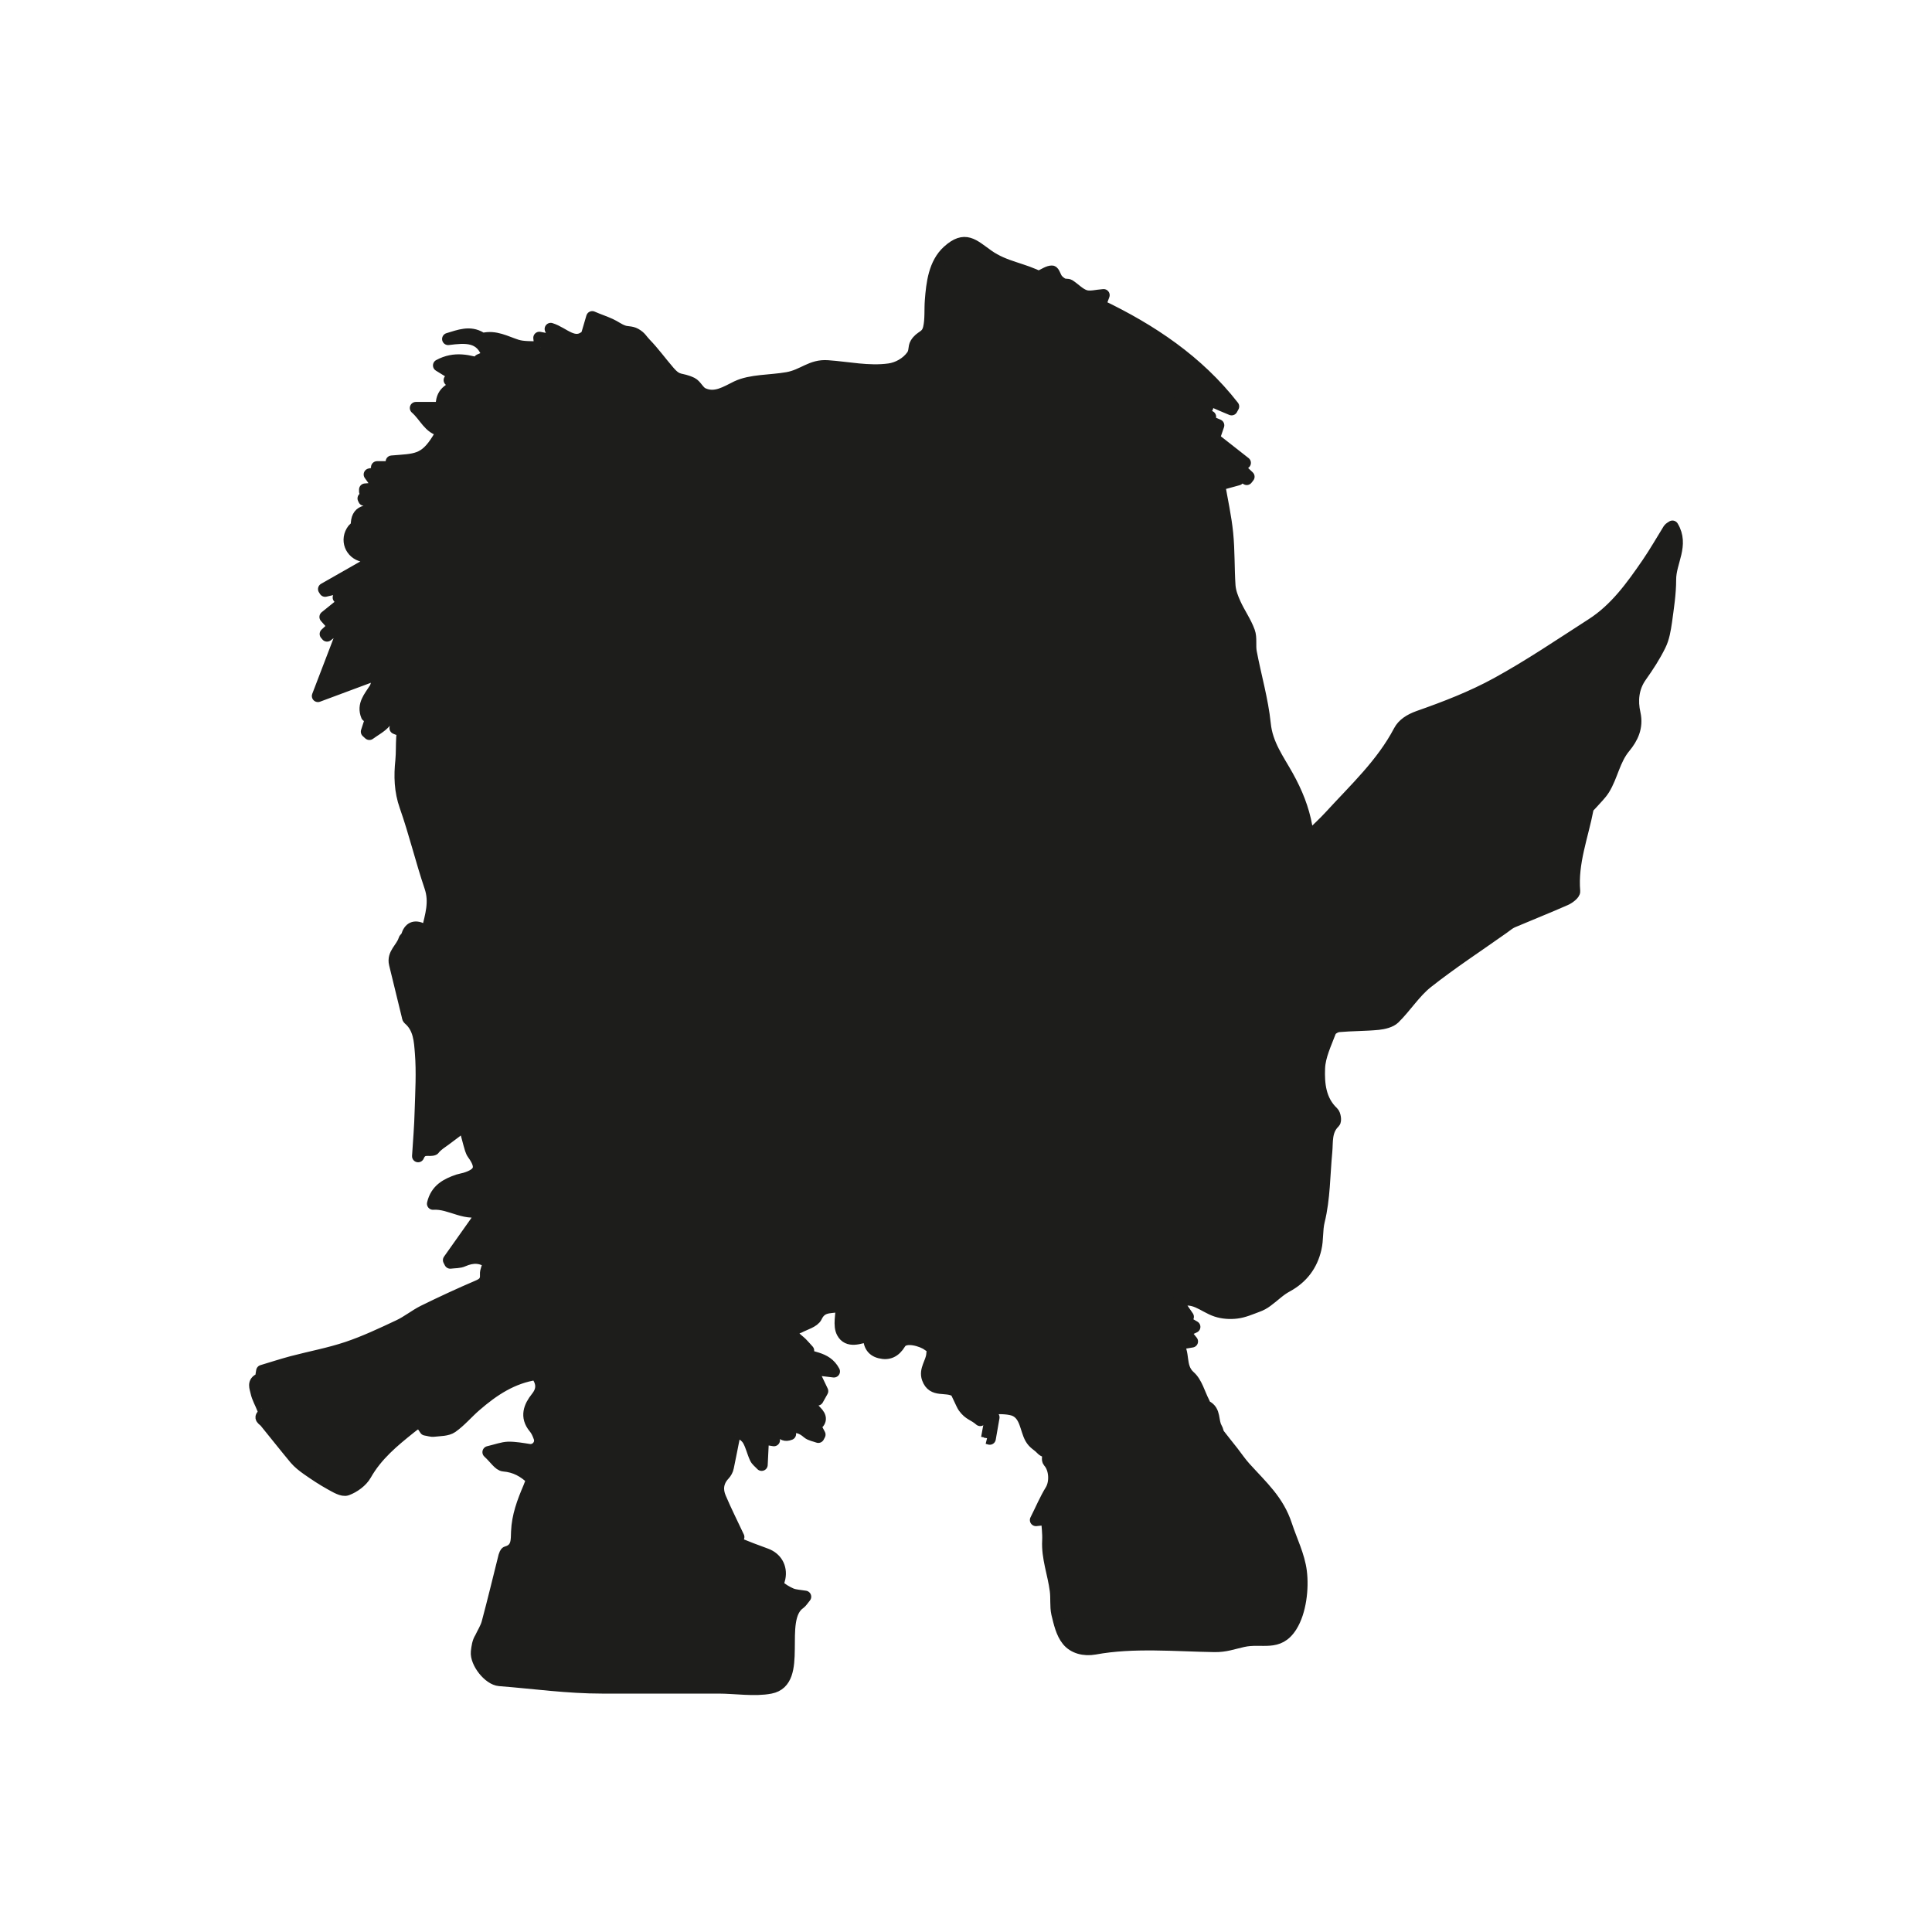
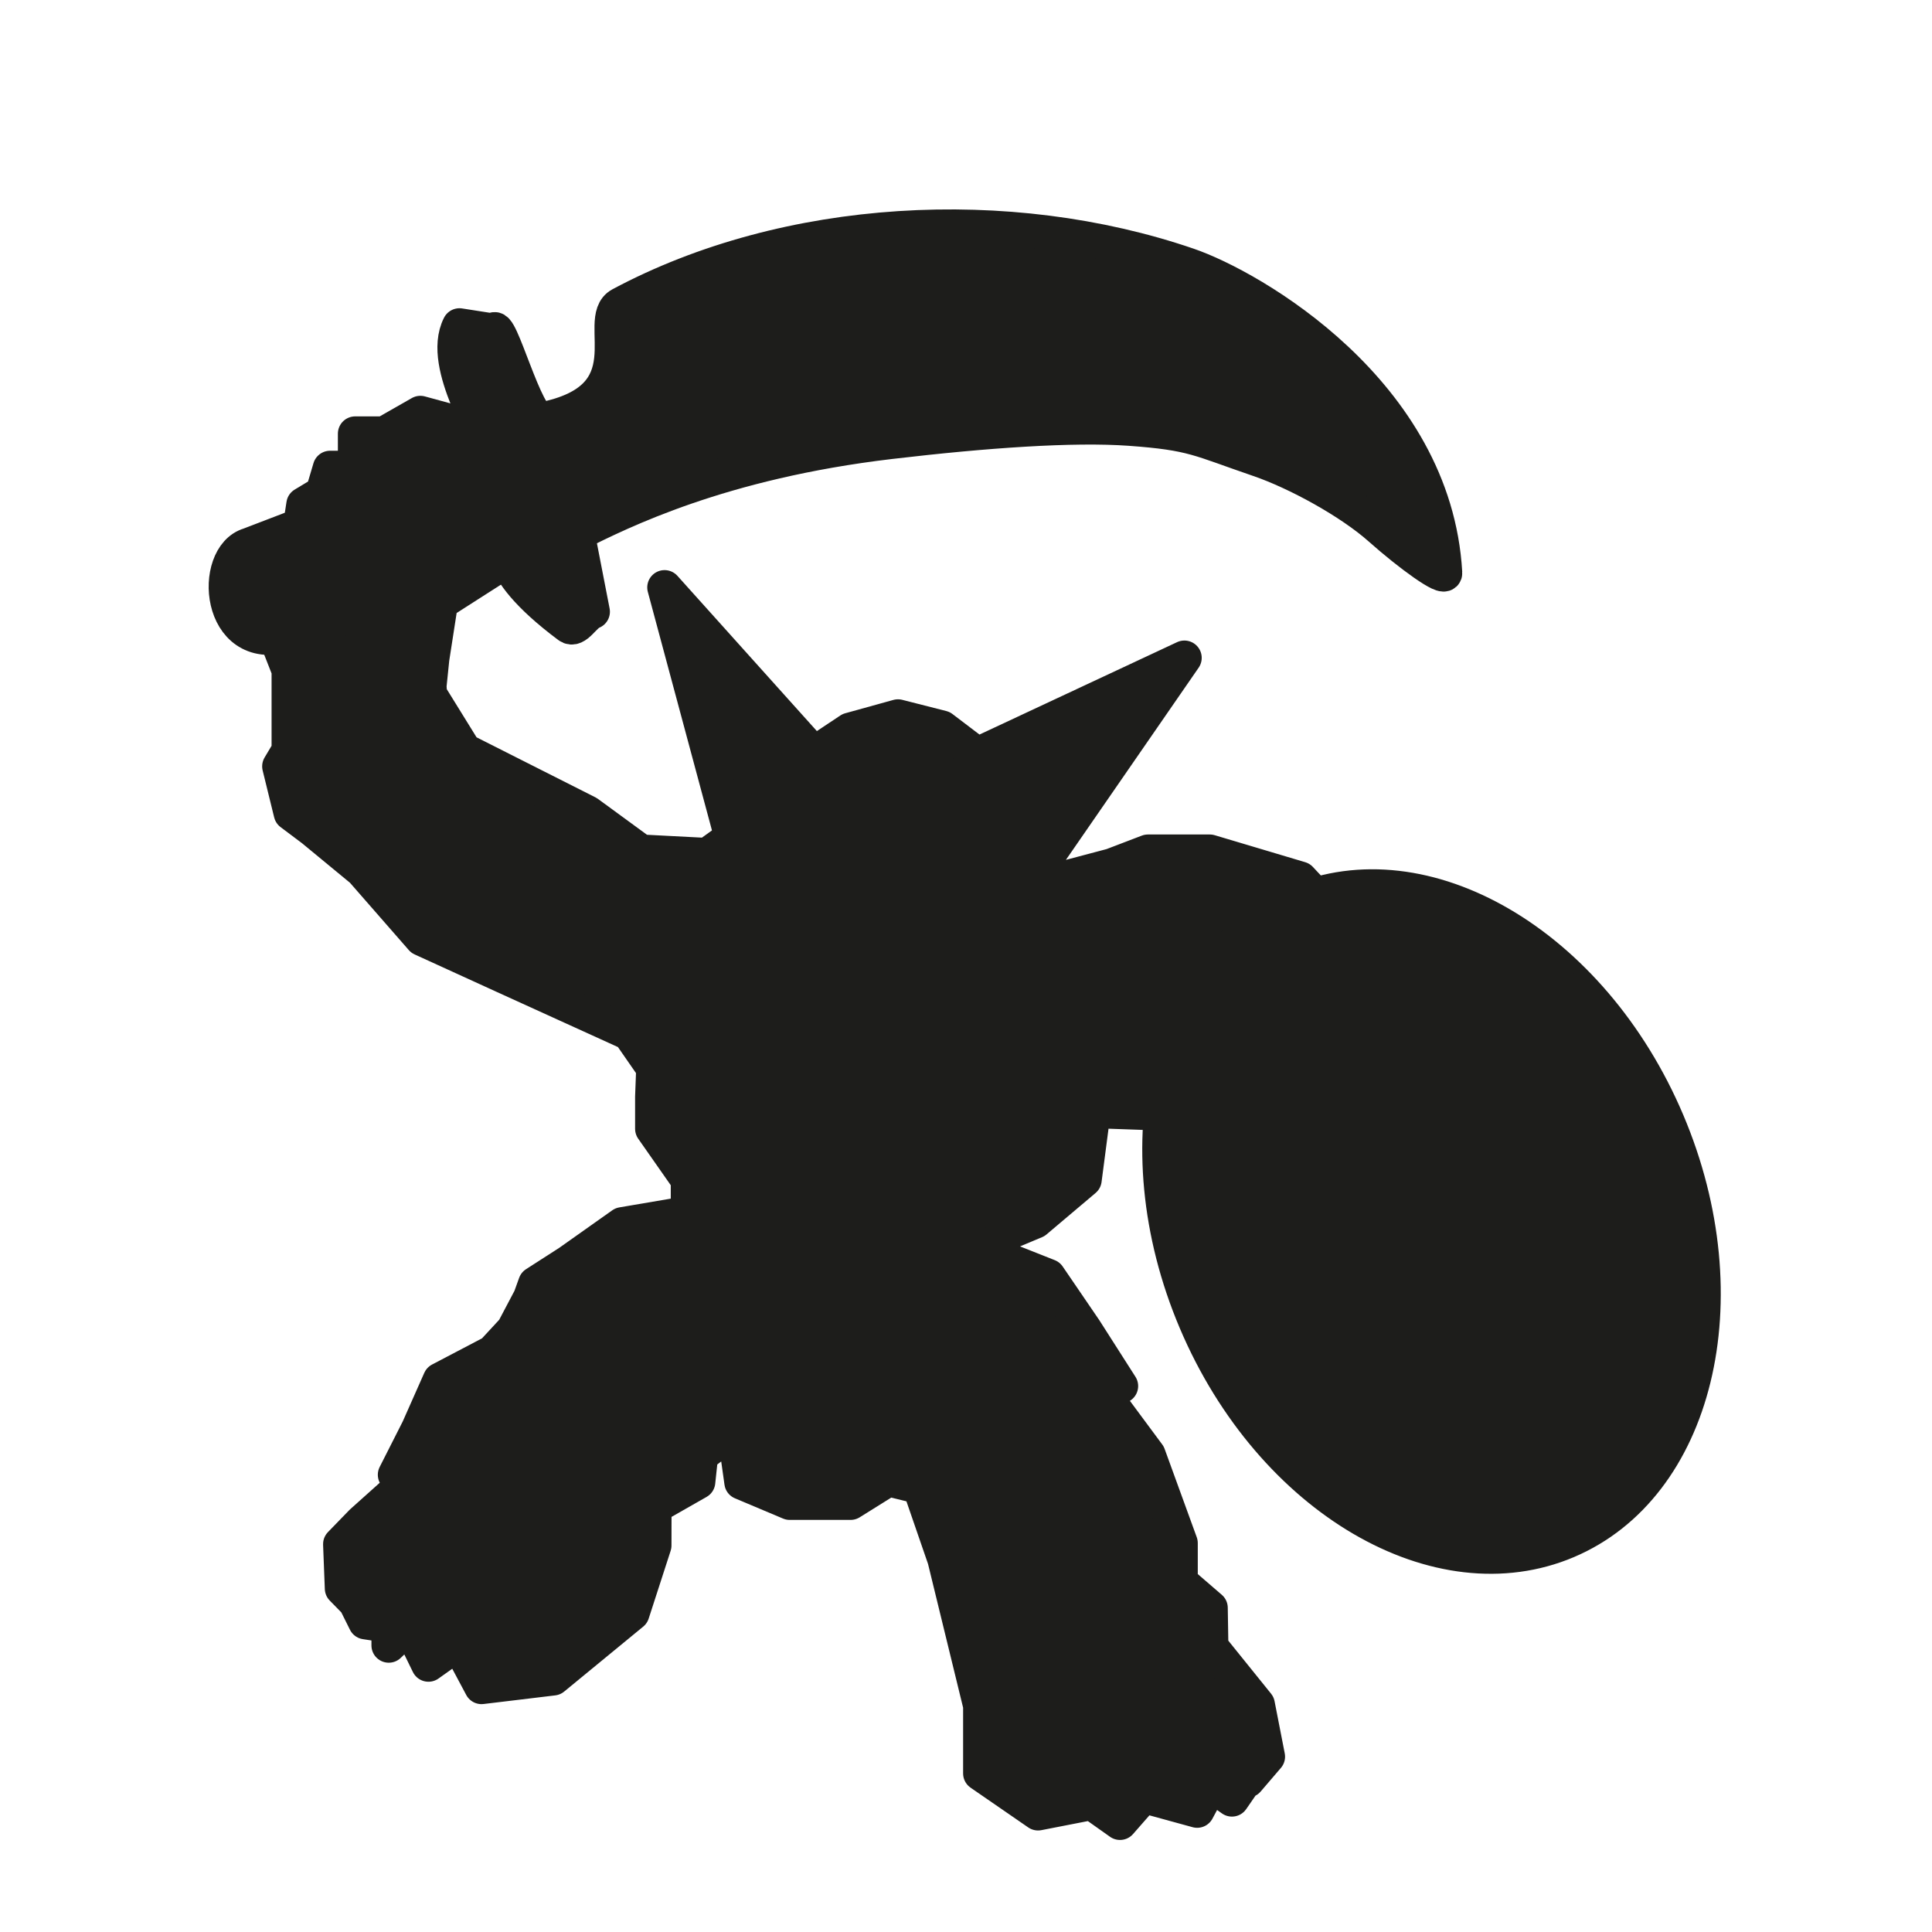
<svg xmlns="http://www.w3.org/2000/svg" width="159px" height="159px" viewBox="0 0 159 159" version="1.1">
-   <g id="creature/orcs" stroke="none" stroke-width="1" fill="none" fill-rule="evenodd" stroke-linejoin="round">
-     <path d="M92.224,94.322 C92.17,95.078 92.107,95.924 92.053,96.77 C92.008,97.499 92.404,97.931 93.07,98.084 C93.592,98.201 94.78,98.309 94.879,98.354 C94.753,98.399 94.672,98.426 94.555,98.471 C94.672,98.543 94.771,98.597 94.906,98.678 C94.924,98.534 94.951,98.453 94.951,98.363 C94.969,97.346 93.007,94.511 92.224,94.322" id="Path" stroke="#1D1D1B" fill="#1D1D1B" />
-     <path d="M35.999,33.578 L34.227,33.578 C35.001,34.252 35.316,35.242 36.342,35.422 C36.486,35.144 36.611,34.892 36.773,34.586 C36.413,34.648 36.144,34.694 35.864,34.739 C35.855,34.703 35.846,34.666 35.837,34.63 C36.017,34.532 36.206,34.432 36.386,34.334 C36.377,34.306 36.368,34.279 36.359,34.252 C36.135,34.27 35.901,34.288 35.541,34.316 C35.712,34.045 35.81,33.874 35.999,33.578" id="Path" stroke="#1D1D1B" fill="#1D1D1B" />
-     <path d="M81.239,118.337 C81.311,118.355 81.383,118.382 81.455,118.4 C81.554,117.815 81.662,117.23 81.761,116.645 C81.689,116.627 81.626,116.618 81.554,116.6 C81.446,117.185 81.338,117.761 81.239,118.337" id="Path" stroke="#1D1D1B" fill="#1D1D1B" />
-     <path d="M88.483,78.639 C88.969,78.629 89.509,78.834 89.869,78.406 C89.221,77.006 88.15,73.769 89.968,72.778 C90.607,72.428 90.832,71.942 90.805,71.213 C90.796,70.94 90.868,70.668 90.904,70.396 C91.012,69.57 91.372,68.666 91.174,67.947 C90.823,66.644 90.13,65.439 89.491,64 C89.176,64.544 88.879,64.875 88.807,65.254 C88.573,66.44 88.438,67.645 88.267,68.841 C88.195,69.327 88.096,69.667 87.475,69.589 C86.872,69.512 86.719,69.181 86.71,68.646 C86.701,68.053 86.71,67.461 86.71,66.78 C86.323,67.12 86.026,67.373 85.711,67.655 C85.477,66.848 85.27,66.148 85.063,65.448 C85,65.458 84.928,65.458 84.856,65.468 C84.505,66.702 84.145,67.947 83.767,69.239 C84.478,69.171 84.991,69.113 85.468,69.064 L85.468,69.064 C85.639,70.96 85.468,73.341 86.125,75.13 C86.224,75.392 86.512,75.48 86.593,75.762 C86.674,76.015 86.575,76.53 86.575,76.802 C86.566,77.502 86.278,79.504 86.737,80 C86.431,79.971 86.305,79.942 86.152,79.776 C86.746,79.825 87.538,78.872 88.168,78.678 C88.267,78.649 88.375,78.639 88.483,78.639" id="Path" stroke="#1D1D1B" fill="#1D1D1B" />
-     <path d="M94.843,95.638 C94.843,94.477 94.96,93.433 95.104,92.317 C95.149,91.975 95.077,91.57 95.086,91.219 C95.086,91.066 95.284,90.346 95.275,90.238 C95.23,89.869 95.545,89.986 95.194,89.617 C94.357,88.735 92.53,90.373 92.125,90.985 C92.125,90.985 92.125,90.985 92.125,90.985 C91.864,91.381 91.819,90.94 91.693,91.633 C91.567,92.344 91.693,93.217 91.693,93.946" id="Path" stroke="#1D1D1B" fill="#1D1D1B" />
-     <path d="M44.476,28.612 C44.447,28.339 44.427,28.134 44.389,27.802 C44.914,27.9 45.372,27.988 45.81,28.075 C45.654,27.753 45.489,27.412 45.323,27.071 C46.404,27.402 47.28,28.573 48.302,27.597 C48.477,27.012 48.594,26.602 48.74,26.105 C49.246,26.329 49.743,26.485 50.23,26.71 C50.599,26.876 50.892,27.119 51.281,27.256 C51.592,27.383 51.933,27.305 52.284,27.5 C52.741,27.763 52.761,27.939 53.101,28.29 C53.101,28.29 53.101,28.29 53.101,28.29 L53.101,28.29 C53.802,29.012 54.386,29.831 55.048,30.592 C55.808,31.47 55.983,31.089 56.937,31.548 C57.268,31.714 57.472,32.221 57.823,32.396 C58.855,32.884 59.75,32.27 60.636,31.84 C61.804,31.284 63.391,31.372 64.813,31.119 C66.117,30.884 66.76,30.046 68.113,30.143 C69.797,30.26 71.491,30.641 73.185,30.407 C73.876,30.309 74.625,29.909 75.073,29.285 C75.336,28.914 75.2,28.592 75.385,28.28 C75.774,27.627 76.28,27.783 76.465,26.993 C76.631,26.29 76.553,25.461 76.611,24.739 C76.718,23.325 76.903,21.687 78.023,20.672 C79.425,19.404 80.077,20.165 81.304,21.033 C82.696,22.018 84.156,22.096 85.675,22.896 C85.675,22.896 85.675,22.896 85.675,22.896 C85.684,22.828 85.694,22.759 85.694,22.701 C85.986,22.564 86.288,22.35 86.58,22.35 C86.716,22.35 86.823,22.789 86.989,23.003 C87.115,23.159 87.3,23.306 87.485,23.393 C87.631,23.471 87.855,23.403 88.001,23.491 C88.439,23.774 88.819,24.203 89.296,24.359 C89.724,24.496 90.24,24.33 90.824,24.291 C90.688,24.642 90.61,24.866 90.513,25.13 C94.748,27.158 98.574,29.714 101.484,33.45 C101.445,33.528 101.406,33.606 101.358,33.684 C100.851,33.469 100.345,33.264 99.849,33.04 C99.528,32.894 99.216,32.708 98.904,32.533 C98.291,32.201 97.678,31.743 97.113,32.494 C97.405,32.718 97.678,33.021 98.028,33.186 C98.369,33.352 98.778,33.391 99.352,33.518 C99.002,33.635 98.817,33.694 98.535,33.781 C98.953,33.986 99.274,34.142 99.586,34.298 C99.576,34.328 99.566,34.367 99.557,34.396 C99.294,34.347 99.041,34.308 98.778,34.259 C98.768,34.298 98.758,34.328 98.749,34.357 C99.245,34.562 99.742,34.776 100.258,35.001 C100.121,35.41 100.005,35.732 99.888,36.083 C100.667,36.698 101.465,37.322 102.448,38.093 C102.039,38.054 101.844,38.044 101.455,38.005 C101.961,38.483 102.351,38.863 102.75,39.234 C102.701,39.292 102.652,39.361 102.604,39.419 C102.38,39.292 102.146,39.156 101.844,38.97 C101.864,39.156 101.874,39.302 101.893,39.448 C101.397,39.585 100.9,39.722 100.326,39.878 C100.55,41.175 100.851,42.521 100.988,43.877 C101.134,45.311 101.085,46.774 101.182,48.207 C101.221,48.715 101.416,49.222 101.63,49.69 C101.981,50.47 102.497,51.182 102.789,51.992 C102.974,52.499 102.828,53.123 102.935,53.679 C103.305,55.64 103.879,57.581 104.084,59.571 C104.249,61.258 105.193,62.507 105.953,63.872 C106.692,65.199 107.247,66.555 107.51,68.047 C107.549,68.271 107.647,68.486 107.773,68.857 C108.425,68.213 108.98,67.715 109.477,67.169 C111.511,64.945 113.741,62.887 115.172,60.166 C115.464,59.61 116.019,59.249 116.749,58.986 C118.949,58.215 121.149,57.366 123.193,56.245 C125.88,54.772 128.421,53.045 131.001,51.387 C132.967,50.129 134.301,48.256 135.596,46.374 C136.219,45.467 136.764,44.501 137.348,43.565 C137.416,43.467 137.543,43.409 137.64,43.34 C138.555,44.862 137.436,46.247 137.445,47.7 C137.445,48.861 137.26,50.022 137.105,51.173 C137.007,51.826 136.9,52.509 136.608,53.094 C136.17,53.992 135.615,54.84 135.041,55.65 C134.359,56.606 134.281,57.688 134.515,58.722 C134.768,59.863 134.311,60.751 133.707,61.483 C132.831,62.526 132.665,63.863 131.984,64.955 C131.721,65.374 131.341,65.726 131.011,66.106 C130.884,66.262 130.68,66.399 130.65,66.574 C130.222,68.818 129.346,70.993 129.55,73.353 C129.57,73.558 129.122,73.899 128.83,74.026 C127.389,74.66 125.919,75.245 124.469,75.86 C124.196,75.977 123.962,76.191 123.709,76.367 C121.616,77.85 119.465,79.254 117.45,80.844 C116.418,81.663 115.688,82.853 114.734,83.79 C114.432,84.082 113.877,84.209 113.429,84.258 C112.339,84.365 111.248,84.346 110.168,84.443 C109.905,84.473 109.535,84.687 109.457,84.911 C109.087,85.897 108.591,86.901 108.552,87.916 C108.503,89.193 108.62,90.559 109.691,91.564 C109.856,91.72 109.925,92.246 109.808,92.354 C109.078,93.046 109.224,93.983 109.146,94.782 C108.961,96.694 108.99,98.616 108.523,100.508 C108.347,101.23 108.435,102.02 108.26,102.751 C107.948,104.117 107.17,105.161 105.894,105.853 C105.3,106.165 104.814,106.673 104.259,107.072 C104.025,107.248 103.762,107.394 103.48,107.492 C102.925,107.697 102.36,107.95 101.776,108.019 C101.231,108.087 100.628,108.048 100.102,107.872 C99.051,107.531 98.184,106.516 96.919,107.15 C97.152,107.502 97.425,107.882 97.756,108.37 C97.746,108.399 97.678,108.584 97.6,108.799 C97.814,108.926 98.019,109.043 98.291,109.199 C97.97,109.345 97.736,109.452 97.444,109.589 C97.649,109.852 97.814,110.057 98.096,110.399 C97.61,110.477 97.23,110.545 96.821,110.613 C97.532,111.247 96.977,112.466 97.892,113.286 C98.466,113.783 98.681,114.7 99.06,115.422 C99.119,115.539 99.158,115.695 99.255,115.744 C100.024,116.114 99.751,116.963 100.092,117.529 C100.19,117.685 100.199,117.909 100.306,118.055 C100.676,118.543 101.066,119.011 101.445,119.499 C101.776,119.928 102.088,120.387 102.448,120.786 L102.448,120.786 C103.869,122.357 105.184,123.498 105.846,125.527 C106.254,126.775 106.887,128.014 107.053,129.331 C107.228,130.716 107.014,132.637 106.264,133.827 C105.203,135.515 103.869,134.696 102.283,135.056 C101.445,135.242 100.871,135.476 99.956,135.466 C96.743,135.417 93.258,135.086 90.094,135.671 C89.218,135.827 88.361,135.603 87.865,134.988 C87.388,134.403 87.203,133.554 87.018,132.794 C86.882,132.179 86.979,131.516 86.892,130.892 C86.716,129.516 86.191,128.199 86.268,126.785 C86.298,126.2 86.21,125.615 86.181,125 C85.918,125.029 85.645,125.059 85.256,125.098 C85.704,124.21 86.045,123.391 86.502,122.649 C86.901,121.986 86.843,120.874 86.317,120.289 C86.317,120.289 86.317,120.289 86.317,120.289 C86.171,120.113 86.317,119.86 86.239,119.684 C86.103,119.382 85.928,119.47 85.723,119.245 C85.383,118.884 85.1,118.816 84.837,118.358 C84.429,117.636 84.438,116.475 83.523,116.066 C82.842,115.763 80.33,115.724 80.671,116.865 C80.106,116.378 79.785,116.436 79.318,115.792 C79.181,115.607 78.734,114.534 78.656,114.485 C77.867,113.978 76.777,114.612 76.358,113.432 C76.105,112.72 76.68,112.125 76.728,111.471 C76.796,110.584 76.884,111.072 76.368,110.672 C75.959,110.35 74.479,109.852 74.061,110.545 L74.061,110.545 C73.642,111.237 73.116,111.471 72.425,111.296 C71.734,111.13 71.481,110.584 71.559,109.882 C70.741,110.116 69.787,110.496 69.339,109.657 C69.028,109.082 69.281,108.194 69.281,107.365 C68.648,107.736 67.675,107.268 67.168,108.36 C66.974,108.77 66.253,108.955 65.757,109.218 C65.591,109.296 65.26,109.287 65.241,109.374 C65.192,109.56 65.251,109.823 65.358,109.989 C65.513,110.203 65.767,110.36 65.961,110.555 C66.117,110.711 66.263,110.886 66.506,111.15 C66.156,111.169 65.981,111.179 65.601,111.198 C66.662,111.852 67.957,111.598 68.629,112.866 C67.976,112.788 67.441,112.72 66.789,112.652 C67.1,113.305 67.373,113.881 67.665,114.485 C67.568,114.651 67.431,114.895 67.276,115.178 C66.954,115.061 66.643,114.934 66.331,114.817 C66.292,114.856 66.253,114.895 66.214,114.934 C66.516,115.344 66.779,115.802 67.129,116.153 C67.606,116.622 67.587,116.982 67.052,117.343 C67.188,117.577 67.314,117.821 67.441,118.065 C67.412,118.124 67.383,118.182 67.344,118.25 C67.061,118.143 66.711,118.094 66.487,117.909 C66.01,117.49 65.513,117.304 64.871,117.529 C64.91,117.685 64.959,117.841 65.017,118.016 C64.19,118.348 64.209,117.363 63.615,117.158 C63.644,117.626 63.664,118.036 63.693,118.524 C63.44,118.485 63.206,118.446 62.788,118.367 C62.758,119.06 62.72,119.743 62.681,120.552 C62.496,120.348 62.281,120.201 62.184,119.987 C61.96,119.509 61.853,118.972 61.59,118.514 C61.415,118.211 61.065,117.997 60.773,117.782 C60.743,117.763 60.471,117.948 60.442,118.065 C60.247,118.962 60.091,119.86 59.896,120.757 C59.857,120.972 59.731,121.196 59.585,121.352 C59.04,121.928 58.972,122.601 59.264,123.274 C59.721,124.356 60.257,125.41 60.763,126.493 C60.704,126.493 60.529,126.512 60.227,126.541 C60.393,126.736 60.49,126.931 60.627,126.99 C61.425,127.322 62.223,127.624 63.031,127.917 C63.868,128.219 64.316,128.98 64.141,129.867 C64.092,130.092 63.956,130.443 64.043,130.521 C64.355,130.804 64.735,131.028 65.114,131.194 C65.426,131.321 65.786,131.33 66.263,131.408 C66.059,131.652 65.961,131.828 65.815,131.935 C63.868,133.271 66.156,138.363 63.401,138.89 C62.106,139.143 60.48,138.88 59.157,138.88 L49.577,138.88 C46.667,138.88 43.989,138.49 41.108,138.266 C40.232,138.197 39.161,136.812 39.248,135.944 C39.297,135.534 39.346,135.134 39.56,134.803 C39.755,134.383 40.018,133.984 40.134,133.545 C40.621,131.73 41.059,129.897 41.517,128.073 C41.556,127.956 41.614,127.77 41.702,127.751 C42.617,127.497 42.529,126.727 42.558,126.054 C42.607,124.766 43.045,123.596 43.542,122.435 C43.639,122.211 43.717,121.967 43.804,121.733 C43.123,121.079 42.403,120.679 41.449,120.601 C41.079,120.572 40.748,120.006 40.202,119.509 C40.894,119.343 41.351,119.167 41.818,119.148 C42.393,119.138 42.967,119.245 43.542,119.333 C44.126,119.421 44.622,118.845 44.398,118.27 C44.301,117.997 44.174,117.704 43.98,117.48 C43.25,116.592 43.59,115.753 44.165,115.032 C44.739,114.32 44.612,113.725 44.145,113.071 C42.169,113.354 40.592,114.407 39.141,115.666 C38.47,116.241 37.895,116.943 37.185,117.441 C36.805,117.704 36.201,117.685 35.705,117.743 C35.5,117.772 35.277,117.685 35.014,117.646 C34.576,116.953 34.478,116.914 33.758,117.499 C32.366,118.611 30.993,119.743 30.078,121.362 C29.776,121.898 29.134,122.367 28.55,122.581 C28.189,122.718 27.605,122.347 27.177,122.113 C26.525,121.752 25.912,121.342 25.298,120.913 C24.938,120.66 24.578,120.377 24.296,120.045 C23.468,119.05 22.67,118.036 21.852,117.031 C21.696,116.826 21.248,116.68 21.764,116.368 C21.803,116.348 21.696,116.066 21.638,115.909 C21.463,115.461 21.21,115.032 21.112,114.573 C21.044,114.222 20.781,113.734 21.414,113.491 C21.521,113.452 21.521,113.091 21.579,112.827 C22.387,112.583 23.205,112.32 24.033,112.096 C25.551,111.696 27.099,111.413 28.579,110.915 C30.029,110.428 31.431,109.765 32.823,109.111 C33.534,108.779 34.157,108.262 34.858,107.911 C36.328,107.189 37.817,106.497 39.326,105.853 C39.813,105.648 40.037,105.424 39.998,104.878 C39.979,104.575 40.154,104.263 40.261,103.912 C39.599,103.415 38.898,103.405 38.119,103.746 C37.808,103.893 37.418,103.863 37.058,103.912 C37.019,103.844 36.99,103.776 36.951,103.707 C37.944,102.303 38.947,100.888 39.94,99.484 C38.402,100.206 37.107,98.957 35.637,99.064 C35.909,97.894 36.766,97.465 37.701,97.143 C37.886,97.084 38.09,97.055 38.285,96.997 C39.56,96.606 39.725,96.041 38.937,94.958 C38.771,94.734 38.713,94.412 38.625,94.129 C38.47,93.583 38.333,93.027 38.226,92.588 C37.623,93.046 37.155,93.417 36.669,93.768 C36.328,94.022 35.958,94.236 35.695,94.578 C35.364,94.763 34.741,94.353 34.41,95.153 C34.488,93.914 34.595,92.676 34.624,91.437 C34.673,89.847 34.77,88.247 34.644,86.667 C34.566,85.692 34.527,84.59 33.641,83.848 C33.573,83.79 33.573,83.663 33.544,83.565 C33.193,82.151 32.853,80.747 32.512,79.332 C32.307,78.493 33.076,78.035 33.281,77.352 C33.31,77.235 33.466,77.157 33.495,77.05 C33.7,76.367 34.099,76.172 34.751,76.474 C34.858,76.523 35.004,76.494 35.208,76.504 C35.471,75.343 35.851,74.25 35.423,72.992 C34.683,70.807 34.147,68.544 33.378,66.36 C32.93,65.092 32.901,63.863 33.038,62.575 C33.096,61.951 33.067,61.326 33.106,60.702 C33.154,60.117 33.242,59.522 33.31,58.868 C33.106,59.259 32.911,59.629 32.716,59.99 C32.668,59.971 32.609,59.951 32.551,59.922 C32.599,59.698 32.648,59.473 32.687,59.288 C31.85,59.034 32.872,58.42 32.317,58.098 C32.132,58.508 32.006,59.044 31.694,59.415 C31.353,59.815 30.837,60.078 30.399,60.4 C30.331,60.341 30.263,60.273 30.195,60.215 C30.36,59.707 30.526,59.2 30.73,58.566 C30.477,58.732 30.331,58.829 30.205,58.908 C29.835,58 30.419,57.386 30.857,56.693 C31.052,56.391 31.052,55.962 31.198,55.406 C29.504,56.03 27.946,56.615 26.165,57.279 C26.973,55.182 27.732,53.182 28.55,51.056 C27.936,51.514 27.42,51.914 26.914,52.304 C26.875,52.265 26.846,52.216 26.807,52.177 C27.021,51.982 27.226,51.787 27.479,51.553 C27.255,51.299 27.031,51.046 26.788,50.773 C27.294,50.373 27.868,49.905 28.53,49.368 C28.248,49.29 28.102,49.241 27.878,49.173 C28.199,48.822 28.482,48.51 28.842,48.129 C28.082,48.305 27.42,48.461 26.758,48.617 C26.729,48.568 26.7,48.52 26.671,48.481 C28.005,47.72 29.328,46.969 30.867,46.091 C30.409,45.925 30.156,45.808 29.883,45.749 C28.871,45.535 28.433,44.413 29.075,43.574 C29.163,43.457 29.377,43.36 29.367,43.252 C29.348,42.014 30.146,41.945 31.344,42.131 C30.847,41.789 30.341,41.604 31.12,41.204 C30.604,41.175 30.292,41.155 29.971,41.126 C29.952,41.097 29.942,41.058 29.922,41.019 C30.166,40.921 30.409,40.814 30.779,40.648 C30.458,40.56 30.253,40.512 30.049,40.453 C30.049,40.395 30.049,40.346 30.049,40.287 C30.419,40.258 30.789,40.229 31.246,40.19 C30.964,39.8 30.74,39.487 30.429,39.049 C30.915,38.941 31.324,38.853 31.723,38.775 C31.723,38.736 31.723,38.697 31.714,38.658 C31.49,38.629 31.266,38.6 31.032,38.561 C31.032,38.532 31.032,38.493 31.032,38.454 L32.492,38.454 C32.405,38.454 32.259,38.054 32.239,37.985 C34.186,37.82 34.946,37.937 36.065,36.113 C36.065,36.113 36.065,36.113 36.065,36.113 C36.785,34.942 36.308,34.503 36.357,33.284 C36.396,32.221 37.087,32.016 37.954,31.557 C37.652,31.45 37.331,31.372 37.009,31.284 C37.009,31.284 37.009,31.284 37.009,31.284 C37.36,31.255 37.623,31.226 37.934,31.187 C37.321,30.806 36.766,30.465 36.133,30.075 C37.438,29.373 38.577,29.694 39.852,30.075 C39.657,29.851 39.57,29.763 39.463,29.636 C39.706,29.529 39.93,29.441 40.173,29.334 C39.648,27.588 38.285,27.724 36.883,27.9 C37.798,27.627 38.664,27.266 39.56,27.812 C39.618,27.841 39.696,27.91 39.755,27.89 C40.767,27.646 41.614,28.144 42.519,28.436 C43.113,28.622 43.785,28.553 44.476,28.612" id="Path" stroke="#1D1D1B" fill="#1D1D1B" />
+   <g id="creature/orcs" stroke="none" stroke-width="1" fill="none" fill-rule="evenodd">
+     <polygon id="Path-10" stroke="#1D1D1B" stroke-width="2.85" fill="#1D1D1B" stroke-linejoin="round" points="89.984 91.42 89.243 97.093 85.208 100.503 82.596 101.598 81.198 103.02 86.279 105.032 89.279 109.428 92.243 114.07 90.314 114.07 94.506 119.726 97.15 126.995 97.15 130.197 99.618 132.325 99.67 135.535 103.495 140.279 104.333 144.569 102.668 146.513 102.59 146.334 101.387 148.078 99.67 146.867 98.525 149 94.112 147.789 92.175 150 89.855 148.357 85.43 149.22 80.687 145.949 80.687 142.608 80.687 140.367 77.744 128.307 75.692 122.359 73.107 121.722 69.999 123.661 64.992 123.661 61.035 121.993 60.426 117.659 57.678 119.765 57.444 121.956 53.842 124.008 53.836 127.191 52.029 132.768 45.526 138.112 39.628 138.822 37.715 135.234 35.261 136.979 33.698 133.781 31.994 135.413 31.994 133.781 30.077 133.491 29.265 131.859 28.156 130.727 28.014 127.08 29.771 125.269 33.467 121.958 32.519 121.37 34.432 117.595 36.221 113.56 40.546 111.293 42.256 109.445 43.646 106.81 44.063 105.65 46.806 103.887 51.209 100.771 56.628 99.849 56.628 97.093 53.692 92.897 53.692 90.264 53.783 87.892 51.802 85.037 41.519 80.359 34.715 77.251 29.799 71.625 25.738 68.276 23.948 66.931 23 63.07 23.775 61.77 23.775 55.152 22.948 53.043 24.672 48.337 24.364 45.59 24.988 41.512 26.559 40.566 27.166 38.52 29.232 38.52 29.232 35.692 31.631 35.692 34.595 34 37.957 34.918 41.112 39.644 42.053 43.309 41.15 46.474 36.271 49.593 35.556 54.205 35.323 56.471 35.374 57.172 38.219 61.77 48.364 66.894 52.75 70.102 58.194 70.384 60.225 68.923 54.692 48.344 66.992 62.037 69.939 60.074 73.903 58.976 77.526 59.898 80.434 62.108 97.474 54.14 86.343 70.256 85.417 72.851 91.506 71.237 94.474 70.102 99.565 70.102 107.01 72.323 113.354 79.119 116 91.42 98.539 92.501 94.474 91.579" />
+     <ellipse id="Oval" stroke="#1D1D1B" stroke-width="0.95" fill="#1D1D1B" transform="translate(117.8112, 100.5298) rotate(-23) translate(-117.8112, -100.5298) " cx="117.811" cy="100.53" rx="22.025" ry="29.525" />
+     <path d="M20.15,35.858 C16.897,36.165 15.862,44.223 21.736,43.718 C54.428,40.909 32.969,34.522 44.678,47.43 C45.191,47.995 46.084,46.764 46.843,46.644 L46.843,40.092 C50.665,39.04 59.496,36.537 73.572,37.589 C81.415,38.176 88.598,39.057 93.124,40.281 C98.191,41.652 98.506,42.204 103.048,44.812 C105.917,46.46 109.771,49.665 111.769,52.283 C113.755,54.884 116.224,57.515 116.309,56.896 C118.327,42.108 105.144,30.724 100.401,27.996 C86.878,20.216 68.779,17.684 53.926,22.27 C51.463,23.031 54.816,30.325 45.777,30.325 C44.438,30.325 43.958,21.287 43.228,22.392 L40.581,21.435 C38.27,24.397 41.49,31.267 40.552,31.267 C38.552,31.267 33.05,33.058 27.282,34.603 L20.15,35.858 Z" id="Path-11" stroke="#1D1D1B" stroke-width="2.85" fill="#1D1D1B" stroke-linejoin="round" transform="translate(67.01733, 38.4873) rotate(-11) translate(-67.01733, -38.4873) " />
  </g>
</svg>
